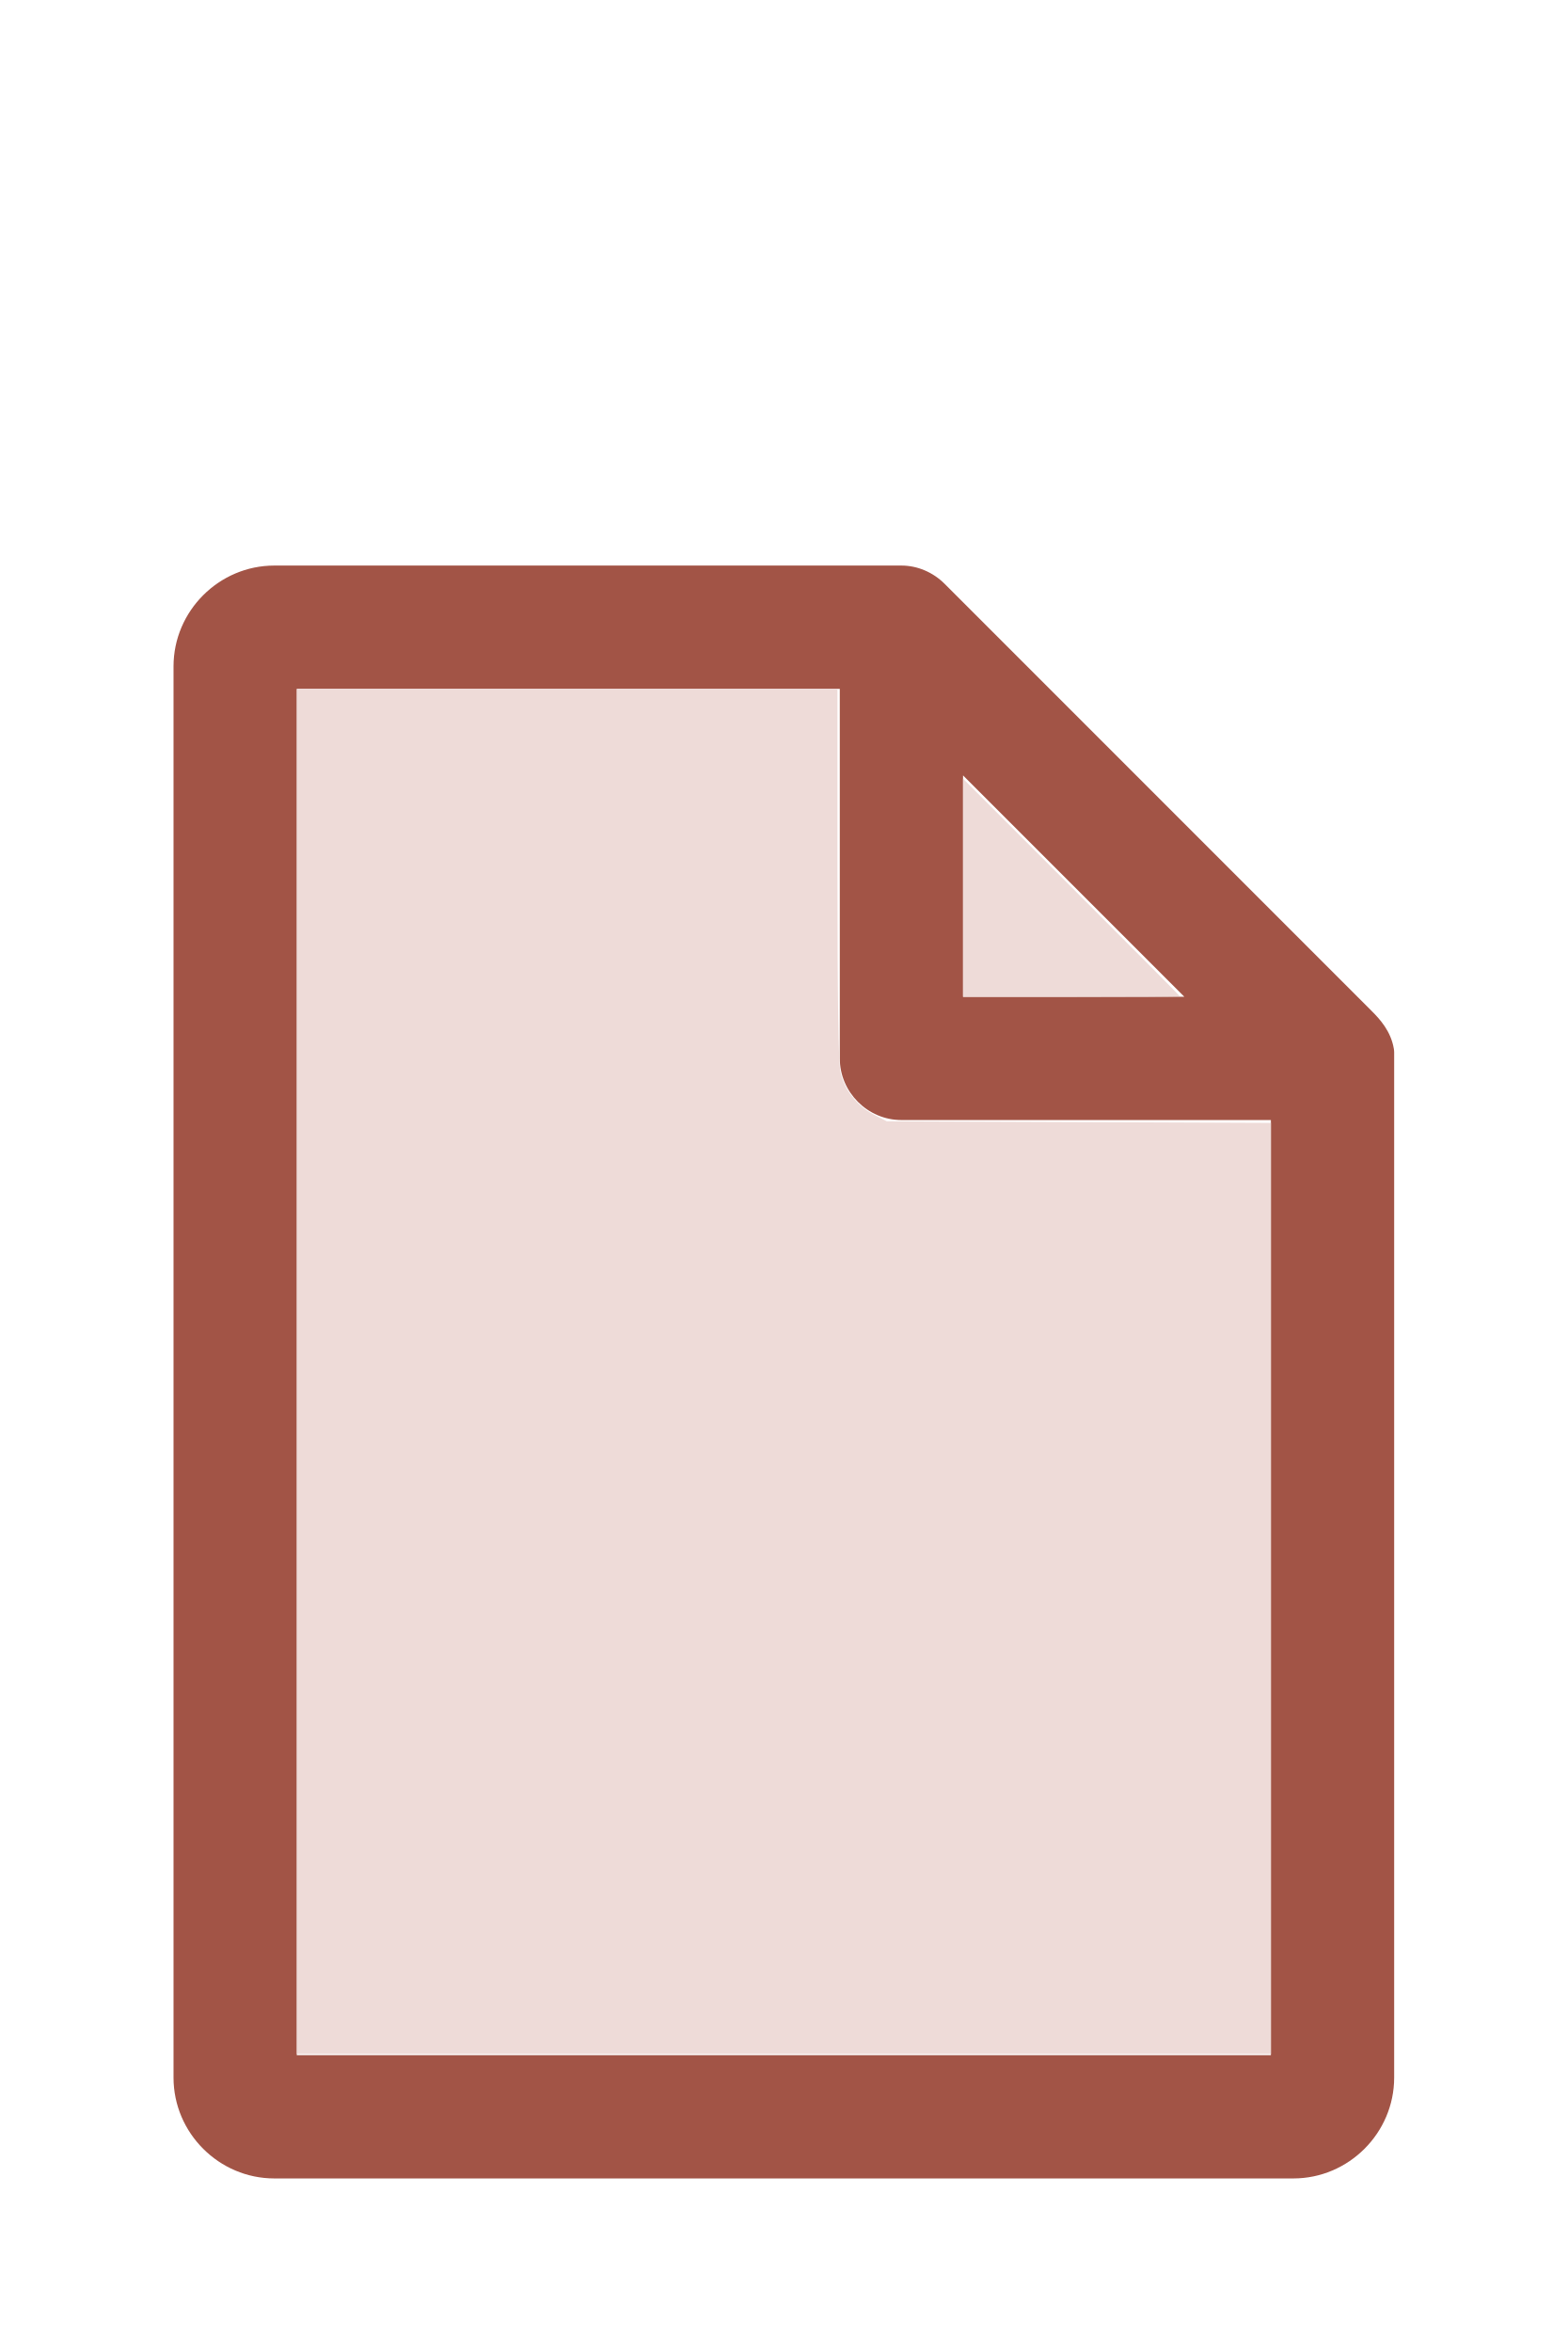
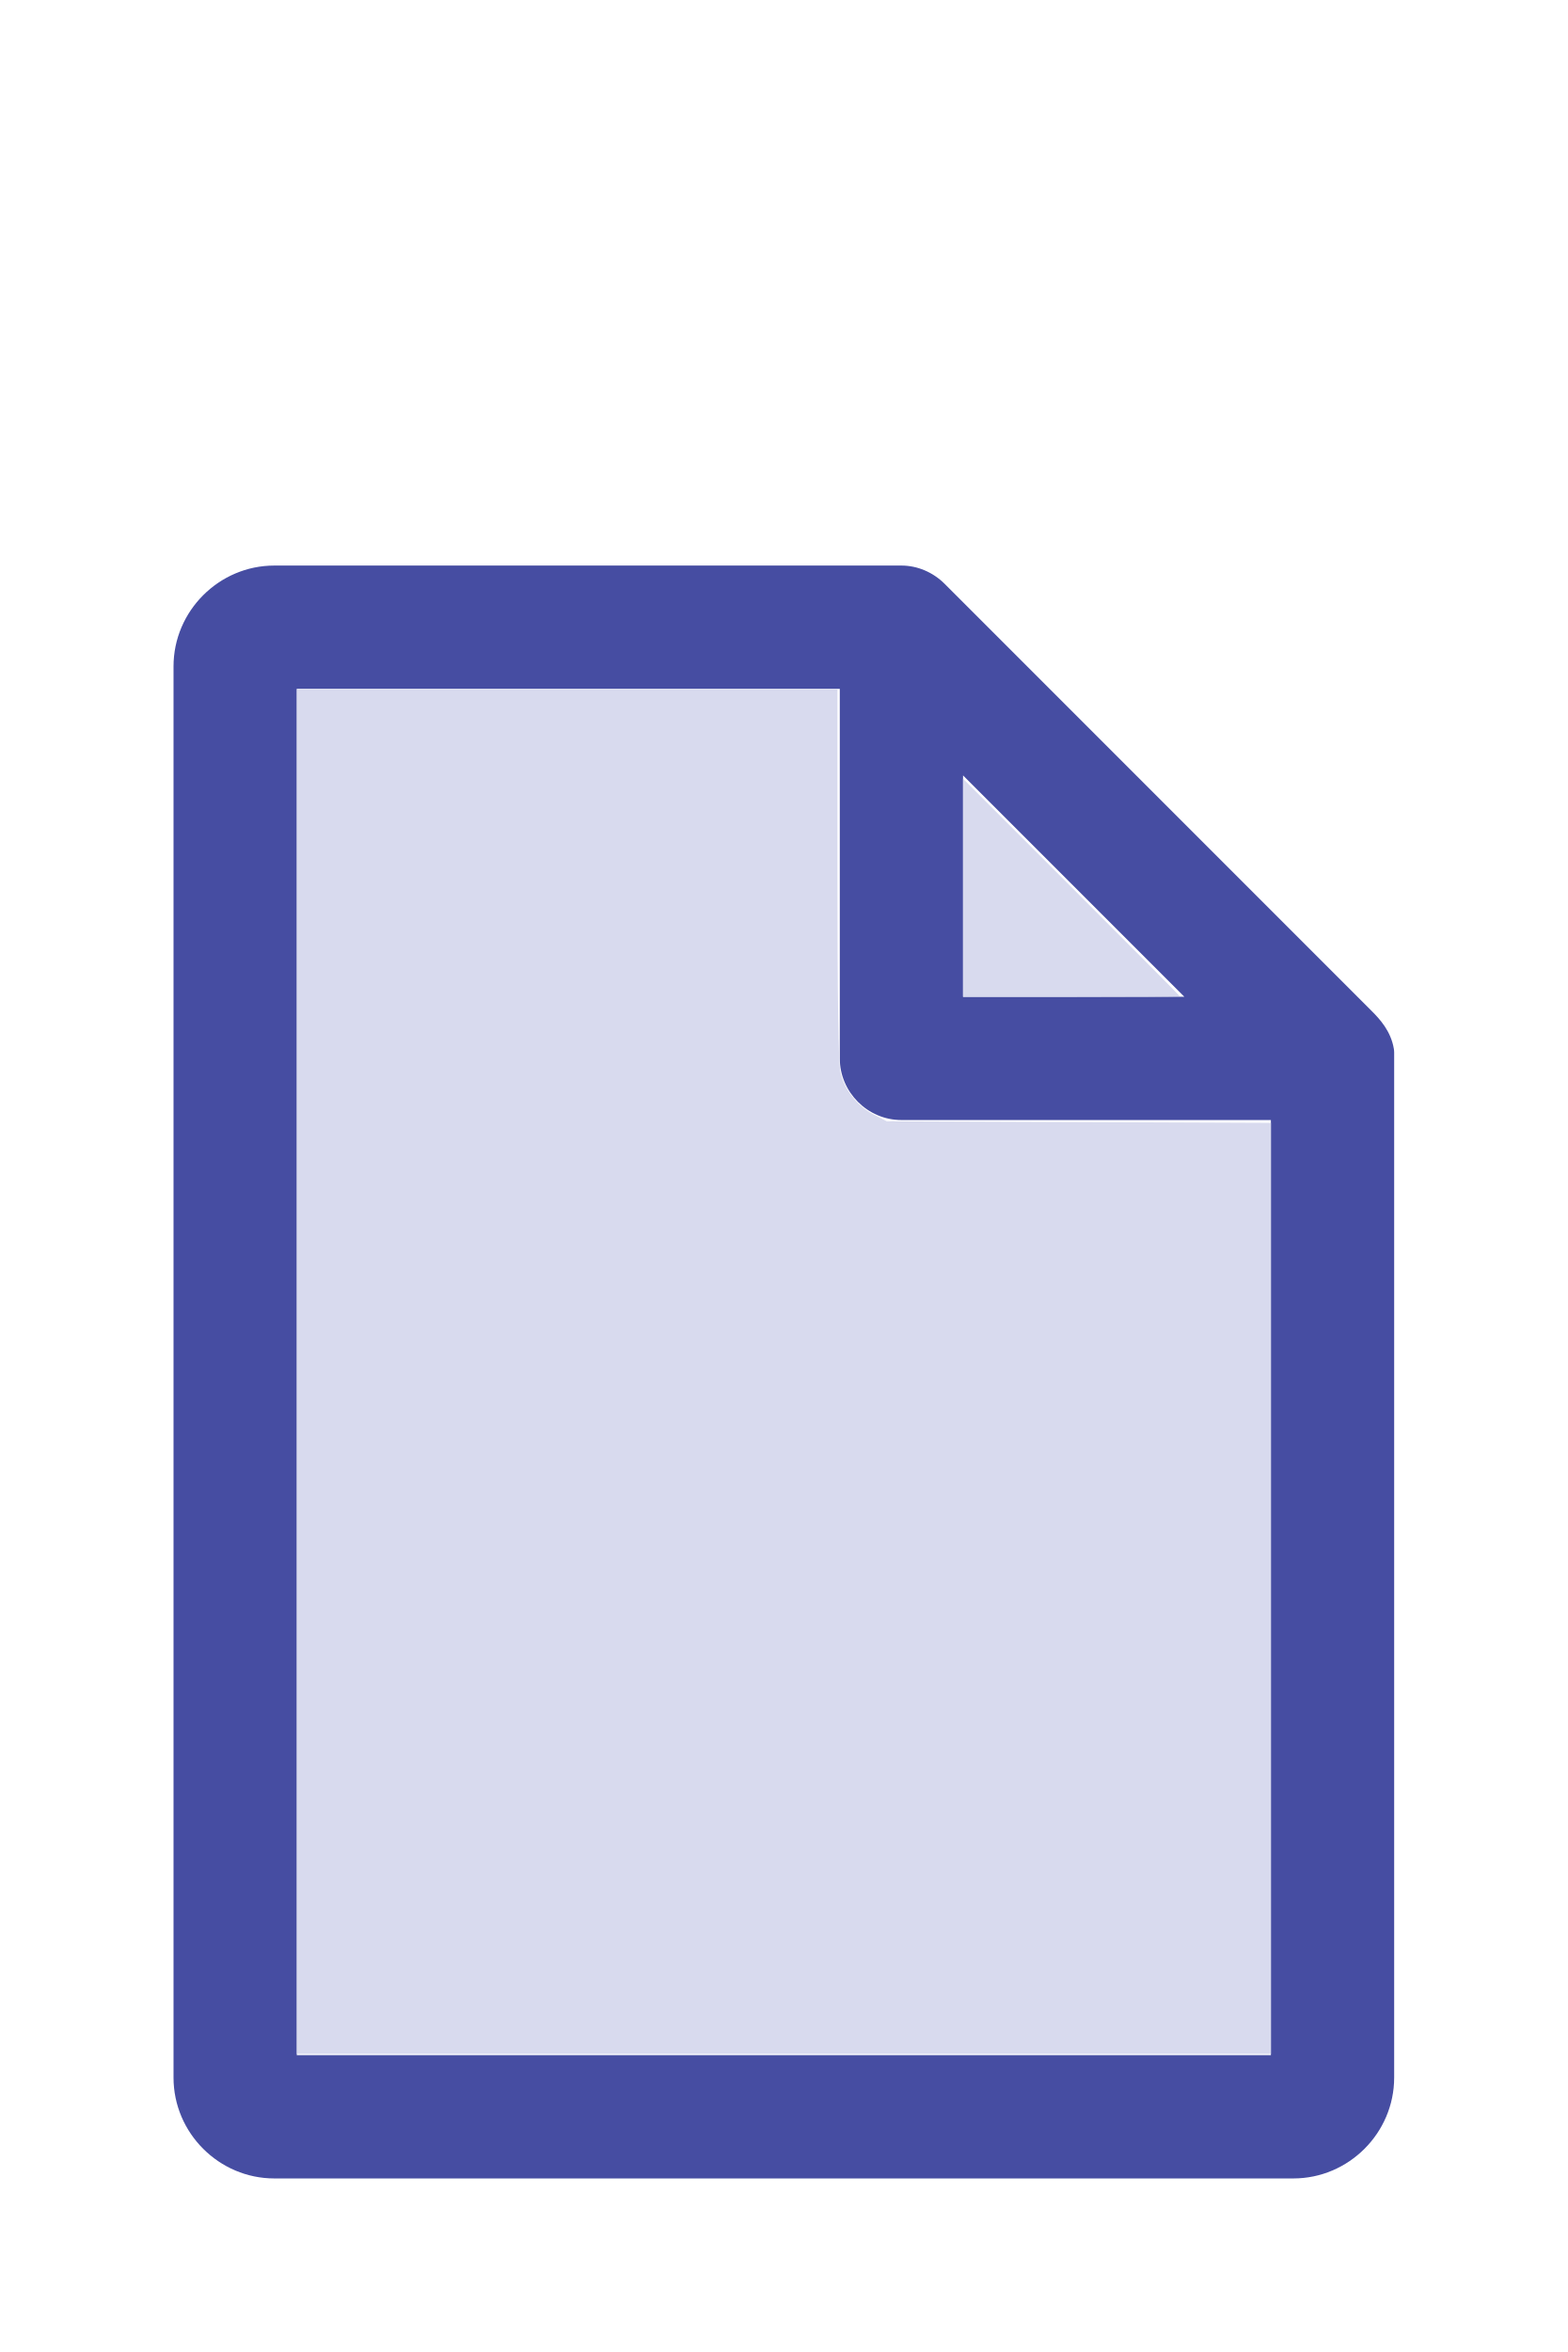
<svg xmlns="http://www.w3.org/2000/svg" version="1.1" width="16" height="24" viewBox="0 0 80 60" id="doc" xml:space="preserve">
-   <g style="fill:#A25446">
+   <g style="fill:#464DA2">
    <path d="m 14,-1.145 c -2.824,0 -5.145,2.32 -5.145,5.145 v 72 c 0,2.824 2.32,5.145 5.145,5.145 h 52 c 2.824,0 5.145,-2.32 5.145,-5.145 V 23.699 a 1.145,1.145 0 0 0 -0.016,-0.188 C 70.978,22.605 70.406,21.99 70.008,21.592 L 48.209,-0.209 C 47.606,-0.812 46.805,-1.145 46,-1.145 Z m 1.145,6.289 H 42.855 V 24 c 0,1.724 1.42,3.145 3.145,3.145 H 64.855 V 74.855 H 15.145 Z m 34,4.418 L 60.438,20.855 H 49.145 Z" />
  </g>
-   <g style="fill:#EEDBD8;stroke-width:0">
+   <g style="fill:#D8DAEE;stroke-width:0">
    <path d="M 3.031,13.993 V 7.031 h 2.758 2.758 v 1.883 c 0,1.258 0.01,1.929 0.03,2.022 0.039,0.181 0.169,0.348 0.338,0.436 l 0.136,0.07 1.96,0.008 1.96,0.008 v 4.75 4.75 H 8 3.031 Z" transform="matrix(5,0,0,5,0,-30)" />
    <path d="M 9.829,9.058 V 7.946 l 1.106,1.106 c 0.608,0.608 1.106,1.109 1.106,1.113 0,0.004 -0.498,0.007 -1.106,0.007 H 9.829 Z" transform="matrix(5,0,0,5,0,-30)" />
  </g>
</svg>
